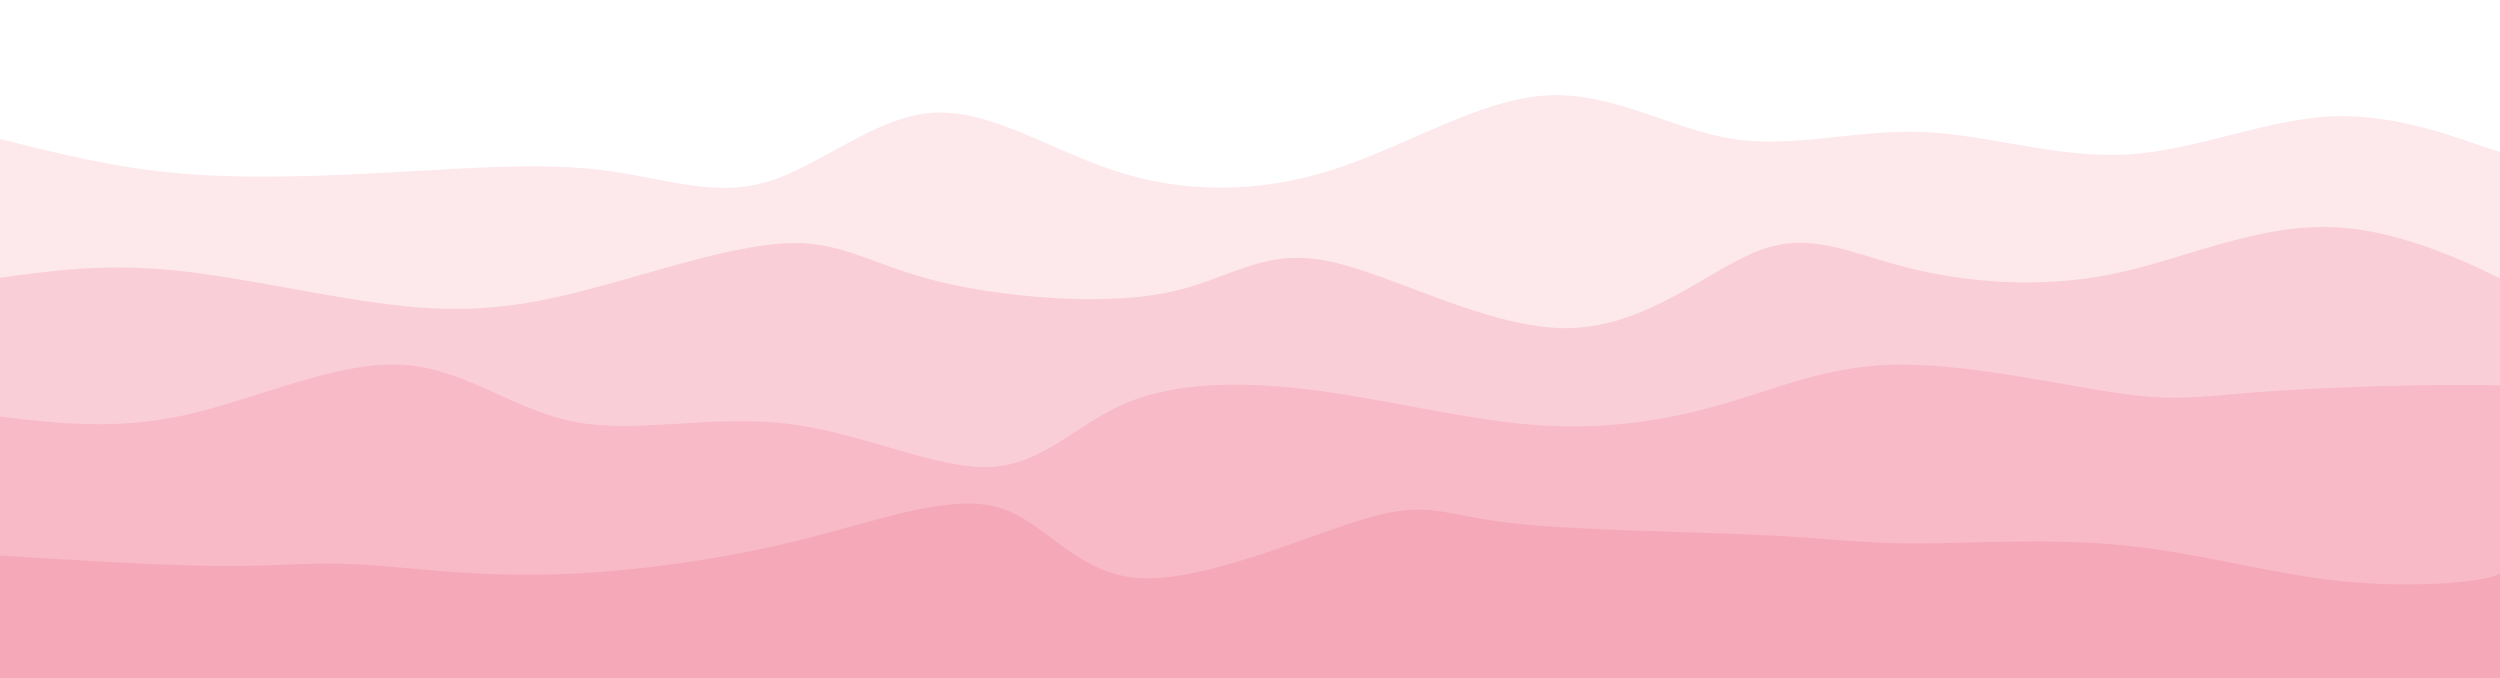
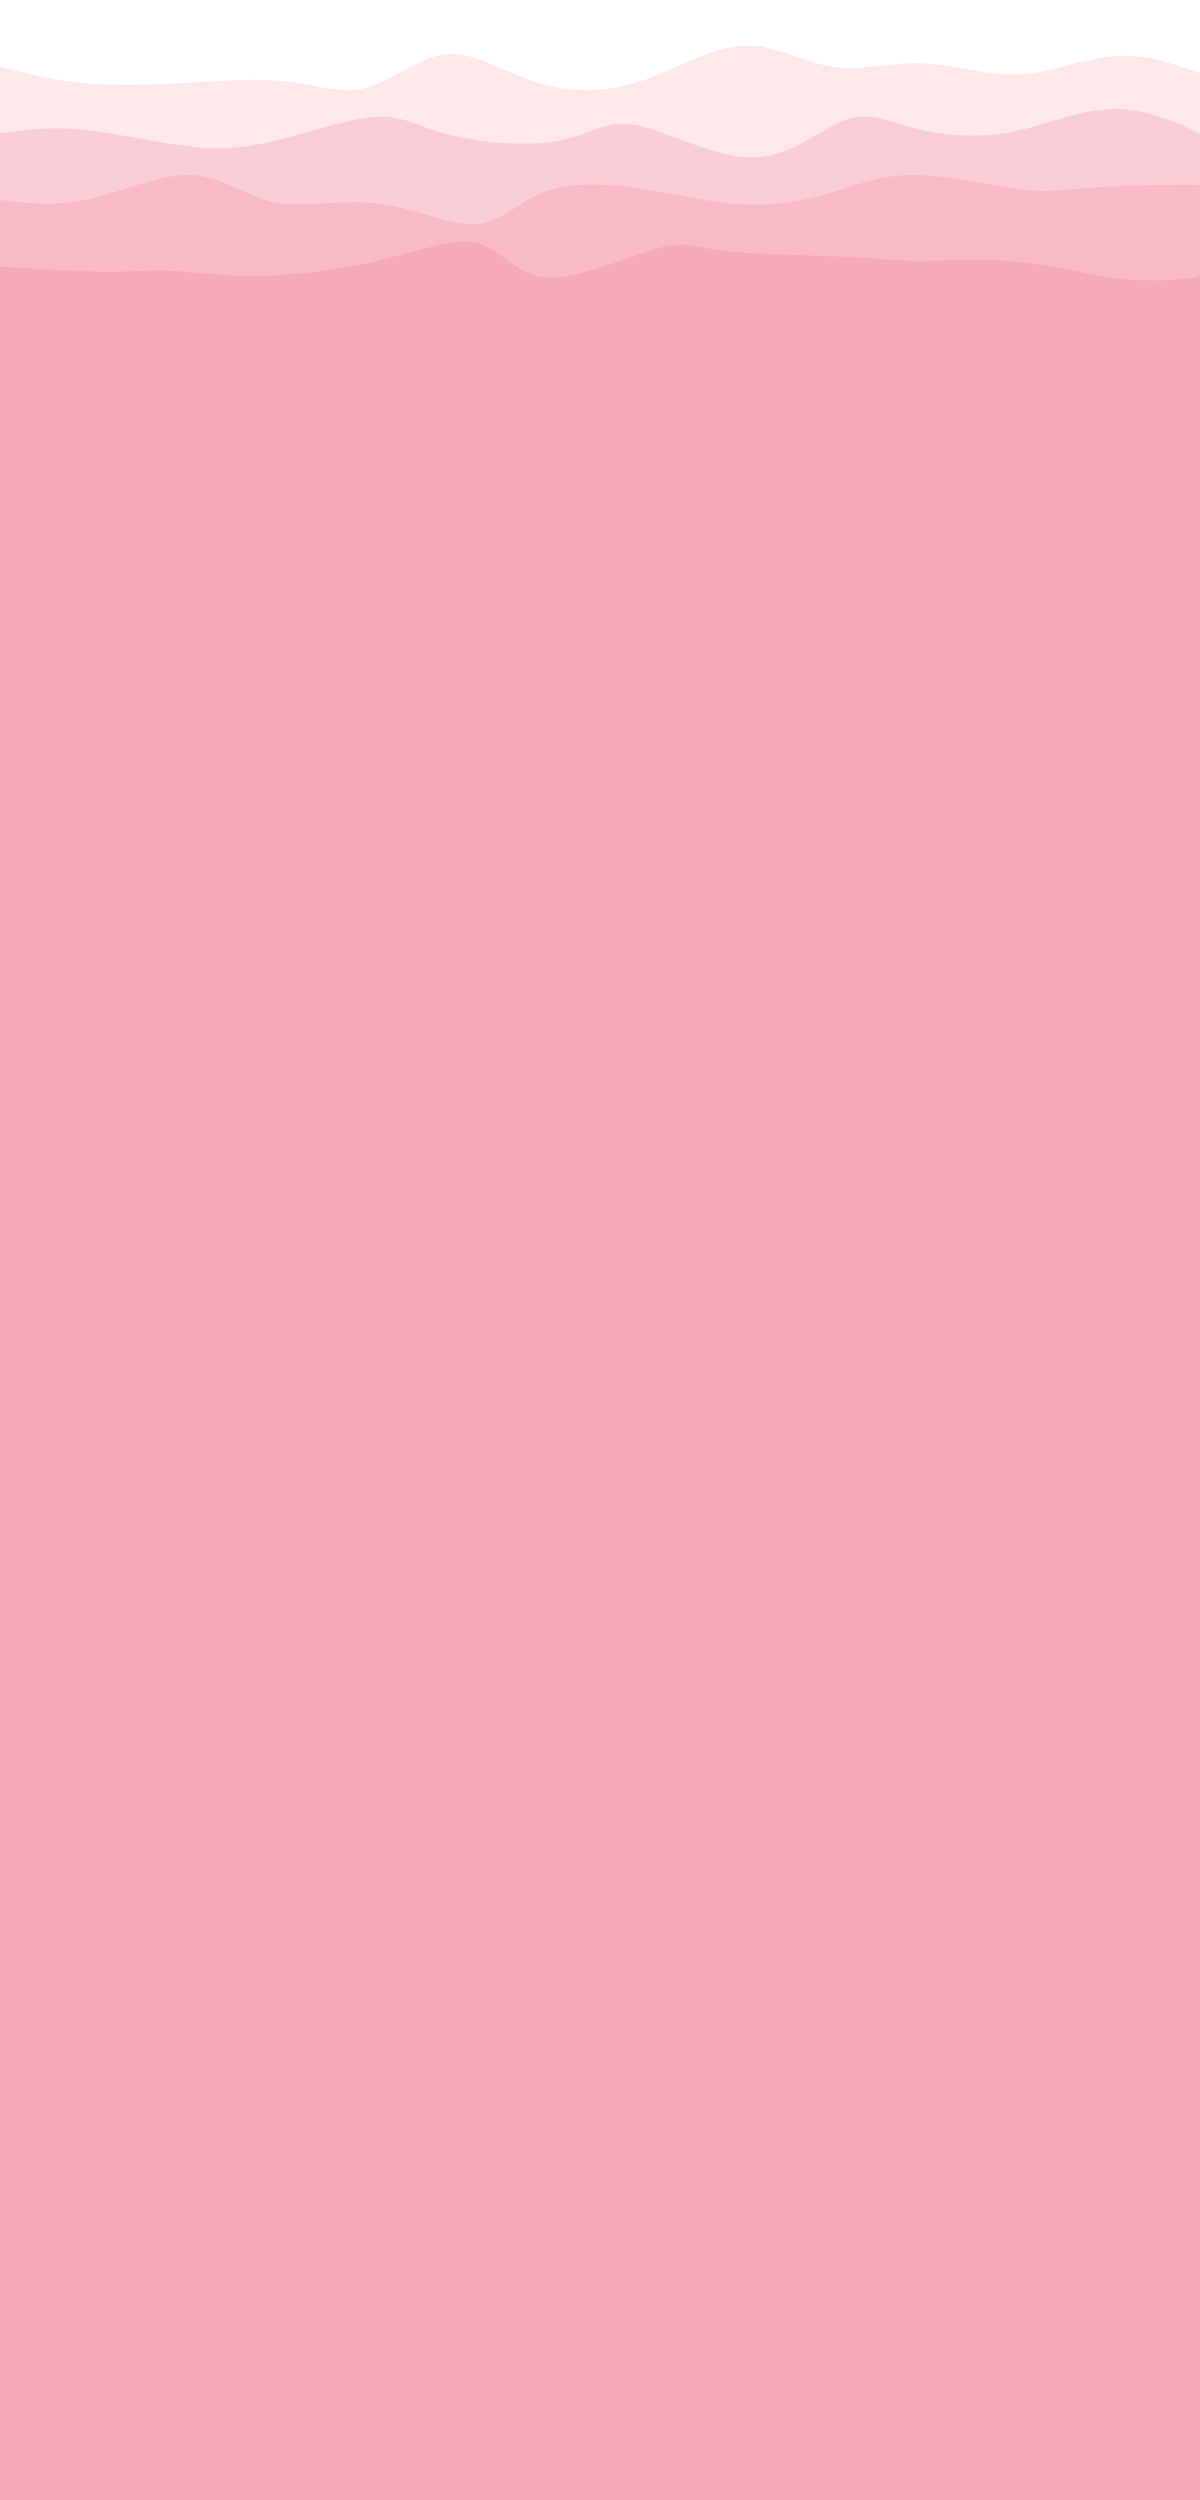
- <svg xmlns="http://www.w3.org/2000/svg" width="100%" height="100%" id="svg" viewBox="0 0 1440 390" class="transition duration-300 ease-in-out">
-   <style>
+ <svg xmlns="http://www.w3.org/2000/svg" viewBox="0 0 1440 3000">
+   <defs>
+     <style>
.path-0{
animation:pathAnim-0 4s;
animation-timing-function: linear;
animation-iteration-count: infinite;
}
@keyframes pathAnim-0{
0%{
d: path("M 0,400 C 0,400 0,80 0,80 C 33.026,88.374 66.053,96.748 105,100 C 143.947,103.252 188.816,101.382 231,99 C 273.184,96.618 312.684,93.723 347,98 C 381.316,102.277 410.446,113.728 441,105 C 471.554,96.272 503.53,67.367 537,65 C 570.47,62.633 605.432,86.804 644,99 C 682.568,111.196 724.74,111.417 767,98 C 809.26,84.583 851.608,57.527 890,55 C 928.392,52.473 962.829,74.476 998,80 C 1033.171,85.524 1069.076,74.569 1107,76 C 1144.924,77.431 1184.866,91.25 1225,89 C 1265.134,86.75 1305.459,68.433 1344,67 C 1382.541,65.567 1419.297,81.019 1435,86 C 1450.703,90.981 1445.351,85.49 1440,80 C 1440,80 1440,400 1440,400 Z");
}
25%{
d: path("M 0,400 C 0,400 0,80 0,80 C 42.386,88.26 84.772,96.52 117,100 C 149.228,103.48 171.298,102.18 203,103 C 234.702,103.82 276.036,106.761 319,99 C 361.964,91.239 406.557,72.775 448,66 C 489.443,59.225 527.737,64.139 567,63 C 606.263,61.861 646.497,54.67 680,64 C 713.503,73.33 740.276,99.183 776,109 C 811.724,118.817 856.398,112.598 897,102 C 937.602,91.402 974.13,76.424 1009,72 C 1043.87,67.576 1077.081,73.704 1107,78 C 1136.919,82.296 1163.545,84.76 1202,79 C 1240.455,73.24 1290.738,59.257 1332,61 C 1373.262,62.743 1405.503,80.212 1422,86 C 1438.497,91.788 1439.248,85.894 1440,80 C 1440,80 1440,400 1440,400 Z");
}
50%{
d: path("M 0,400 C 0,400 0,80 0,80 C 38.793,77.198 77.586,74.395 110,77 C 142.414,79.605 168.45,87.617 207,92 C 245.55,96.383 296.614,97.136 336,89 C 375.386,80.864 403.095,63.838 434,55 C 464.905,46.162 499.006,45.513 541,60 C 582.994,74.487 632.882,104.109 676,108 C 719.118,111.891 755.464,90.052 783,79 C 810.536,67.948 829.26,67.683 869,76 C 908.74,84.317 969.497,101.218 1009,96 C 1048.503,90.782 1066.754,63.447 1096,51 C 1125.246,38.553 1165.489,40.994 1207,53 C 1248.511,65.006 1291.292,86.579 1337,86 C 1382.708,85.421 1431.345,62.692 1449,58 C 1466.655,53.308 1453.327,66.654 1440,80 C 1440,80 1440,400 1440,400 Z");
}
75%{
d: path("M 0,400 C 0,400 0,80 0,80 C 45.485,76.784 90.97,73.569 125,68 C 159.03,62.431 181.606,54.509 214,57 C 246.394,59.491 288.608,72.395 325,87 C 361.392,101.605 391.964,117.91 435,107 C 478.036,96.09 533.536,57.966 568,58 C 602.464,58.034 615.891,96.227 651,98 C 686.109,99.773 742.898,65.126 783,62 C 823.102,58.874 846.515,87.269 878,92 C 909.485,96.731 949.04,77.799 991,76 C 1032.96,74.201 1077.323,89.534 1114,100 C 1150.677,110.466 1179.666,116.063 1219,103 C 1258.334,89.937 1308.013,58.214 1348,59 C 1387.987,59.786 1418.282,93.082 1432,102 C 1445.718,110.918 1442.859,95.459 1440,80 C 1440,80 1440,400 1440,400 Z");
}
100%{
d: path("M 0,400 C 0,400 0,80 0,80 C 33.026,88.374 66.053,96.748 105,100 C 143.947,103.252 188.816,101.382 231,99 C 273.184,96.618 312.684,93.723 347,98 C 381.316,102.277 410.446,113.728 441,105 C 471.554,96.272 503.53,67.367 537,65 C 570.47,62.633 605.432,86.804 644,99 C 682.568,111.196 724.74,111.417 767,98 C 809.26,84.583 851.608,57.527 890,55 C 928.392,52.473 962.829,74.476 998,80 C 1033.171,85.524 1069.076,74.569 1107,76 C 1144.924,77.431 1184.866,91.25 1225,89 C 1265.134,86.75 1305.459,68.433 1344,67 C 1382.541,65.567 1419.297,81.019 1435,86 C 1450.703,90.981 1445.351,85.49 1440,80 C 1440,80 1440,400 1440,400 Z");
}
}</style>
-   <path d="M 0,400 C 0,400 0,80 0,80 C 33.026,88.374 66.053,96.748 105,100 C 143.947,103.252 188.816,101.382 231,99 C 273.184,96.618 312.684,93.723 347,98 C 381.316,102.277 410.446,113.728 441,105 C 471.554,96.272 503.53,67.367 537,65 C 570.47,62.633 605.432,86.804 644,99 C 682.568,111.196 724.74,111.417 767,98 C 809.26,84.583 851.608,57.527 890,55 C 928.392,52.473 962.829,74.476 998,80 C 1033.171,85.524 1069.076,74.569 1107,76 C 1144.924,77.431 1184.866,91.25 1225,89 C 1265.134,86.75 1305.459,68.433 1344,67 C 1382.541,65.567 1419.297,81.019 1435,86 C 1450.703,90.981 1445.351,85.49 1440,80 C 1440,80 1440,400 1440,400 Z" stroke="none" stroke-width="0" fill="#f5a9b8" fill-opacity="0.265" class="transition-all duration-300 ease-in-out path-0" />
-   <style>
+     <style>
.path-1{
animation:pathAnim-1 4s;
animation-timing-function: linear;
animation-iteration-count: infinite;
}
@keyframes pathAnim-1{
0%{
d: path("M 0,400 C 0,400 0,160 0,160 C 30.562,155.771 61.124,151.541 103,156 C 144.876,160.459 198.066,173.606 240,177 C 281.934,180.394 312.612,174.034 349,164 C 385.388,153.966 427.486,140.257 457,140 C 486.514,139.743 503.444,152.939 540,162 C 576.556,171.061 632.74,175.986 670,169 C 707.26,162.014 725.598,143.116 763,150 C 800.402,156.884 856.869,189.548 903,189 C 949.131,188.452 984.925,154.691 1014,144 C 1043.075,133.309 1065.432,145.688 1098,154 C 1130.568,162.312 1173.348,166.558 1216,158 C 1258.652,149.442 1301.175,128.081 1347,131 C 1392.825,133.919 1441.95,161.12 1458,170 C 1474.05,178.88 1457.025,169.44 1440,160 C 1440,160 1440,400 1440,400 Z");
}
25%{
d: path("M 0,400 C 0,400 0,160 0,160 C 40.509,168.914 81.018,177.829 123,184 C 164.982,190.171 208.436,193.599 240,187 C 271.564,180.401 291.236,163.775 319,162 C 346.764,160.225 382.618,173.302 425,169 C 467.382,164.698 516.29,143.019 557,137 C 597.71,130.981 630.22,140.622 667,150 C 703.78,159.378 744.83,168.492 780,174 C 815.17,179.508 844.459,181.409 879,179 C 913.541,176.591 953.334,169.873 986,170 C 1018.666,170.127 1044.206,177.1 1088,172 C 1131.794,166.9 1193.842,149.726 1235,152 C 1276.158,154.274 1296.427,175.997 1332,175 C 1367.573,174.003 1418.449,150.287 1439,144 C 1459.551,137.713 1449.775,148.857 1440,160 C 1440,160 1440,400 1440,400 Z");
}
50%{
d: path("M 0,400 C 0,400 0,160 0,160 C 40.014,163.253 80.029,166.506 118,158 C 155.971,149.494 191.899,129.228 228,134 C 264.101,138.772 300.374,168.581 335,171 C 369.626,173.419 402.605,148.447 441,148 C 479.395,147.553 523.208,171.63 566,180 C 608.792,188.37 650.565,181.033 685,175 C 719.435,168.967 746.531,164.237 780,158 C 813.469,151.763 853.31,144.02 888,147 C 922.69,149.98 952.228,163.684 984,172 C 1015.772,180.316 1049.779,183.245 1089,185 C 1128.221,186.755 1172.657,187.336 1211,180 C 1249.343,172.664 1281.592,157.409 1323,154 C 1364.408,150.591 1414.974,159.026 1436,162 C 1457.026,164.974 1448.513,162.487 1440,160 C 1440,160 1440,400 1440,400 Z");
}
75%{
d: path("M 0,400 C 0,400 0,160 0,160 C 28.592,164.57 57.183,169.139 96,161 C 134.817,152.861 183.859,132.013 224,130 C 264.141,127.987 295.38,144.81 334,148 C 372.62,151.19 418.62,140.747 457,148 C 495.38,155.253 526.139,180.203 556,178 C 585.861,175.797 614.824,146.442 654,149 C 693.176,151.558 742.566,186.029 782,185 C 821.434,183.971 850.913,147.444 882,133 C 913.087,118.556 945.782,126.196 983,130 C 1020.218,133.804 1061.959,133.771 1101,141 C 1140.041,148.229 1176.382,162.721 1217,171 C 1257.618,179.279 1302.513,181.344 1344,180 C 1385.487,178.656 1423.568,173.902 1439,170 C 1454.432,166.098 1447.216,163.049 1440,160 C 1440,160 1440,400 1440,400 Z");
}
100%{
d: path("M 0,400 C 0,400 0,160 0,160 C 30.562,155.771 61.124,151.541 103,156 C 144.876,160.459 198.066,173.606 240,177 C 281.934,180.394 312.612,174.034 349,164 C 385.388,153.966 427.486,140.257 457,140 C 486.514,139.743 503.444,152.939 540,162 C 576.556,171.061 632.74,175.986 670,169 C 707.26,162.014 725.598,143.116 763,150 C 800.402,156.884 856.869,189.548 903,189 C 949.131,188.452 984.925,154.691 1014,144 C 1043.075,133.309 1065.432,145.688 1098,154 C 1130.568,162.312 1173.348,166.558 1216,158 C 1258.652,149.442 1301.175,128.081 1347,131 C 1392.825,133.919 1441.95,161.12 1458,170 C 1474.05,178.88 1457.025,169.44 1440,160 C 1440,160 1440,400 1440,400 Z");
}
}</style>
-   <path d="M 0,400 C 0,400 0,160 0,160 C 30.562,155.771 61.124,151.541 103,156 C 144.876,160.459 198.066,173.606 240,177 C 281.934,180.394 312.612,174.034 349,164 C 385.388,153.966 427.486,140.257 457,140 C 486.514,139.743 503.444,152.939 540,162 C 576.556,171.061 632.74,175.986 670,169 C 707.26,162.014 725.598,143.116 763,150 C 800.402,156.884 856.869,189.548 903,189 C 949.131,188.452 984.925,154.691 1014,144 C 1043.075,133.309 1065.432,145.688 1098,154 C 1130.568,162.312 1173.348,166.558 1216,158 C 1258.652,149.442 1301.175,128.081 1347,131 C 1392.825,133.919 1441.95,161.12 1458,170 C 1474.05,178.88 1457.025,169.44 1440,160 C 1440,160 1440,400 1440,400 Z" stroke="none" stroke-width="0" fill="#f5a9b8" fill-opacity="0.4" class="transition-all duration-300 ease-in-out path-1" />
-   <style>
+     <style>
.path-2{
animation:pathAnim-2 4s;
animation-timing-function: linear;
animation-iteration-count: infinite;
}
@keyframes pathAnim-2{
0%{
d: path("M 0,400 C 0,400 0,240 0,240 C 33.588,243.929 67.177,247.858 107,239 C 146.823,230.142 192.881,208.498 230,210 C 267.119,211.502 295.299,236.151 331,243 C 366.701,249.849 409.922,238.899 453,244 C 496.078,249.101 539.012,270.254 570,269 C 600.988,267.746 620.03,244.085 649,232 C 677.97,219.915 716.867,219.406 759,225 C 801.133,230.594 846.503,242.292 887,245 C 927.497,247.708 963.122,241.426 995,232 C 1026.878,222.574 1055.009,210.005 1096,210 C 1136.991,209.995 1190.843,222.555 1224,227 C 1257.157,231.445 1269.619,227.774 1313,225 C 1356.381,222.226 1430.68,220.35 1457,223 C 1483.32,225.65 1461.66,232.825 1440,240 C 1440,240 1440,400 1440,400 Z");
}
25%{
d: path("M 0,400 C 0,400 0,240 0,240 C 33.087,235.476 66.173,230.952 106,231 C 145.827,231.048 192.394,235.668 228,240 C 263.606,244.332 288.251,248.375 323,249 C 357.749,249.625 402.603,246.833 441,254 C 479.397,261.167 511.337,278.293 549,266 C 586.663,253.707 630.049,211.993 669,212 C 707.951,212.007 742.467,253.734 779,255 C 815.533,256.266 854.085,217.072 896,213 C 937.915,208.928 983.194,239.979 1013,243 C 1042.806,246.021 1057.139,221.011 1095,219 C 1132.861,216.989 1194.252,237.976 1229,239 C 1263.748,240.024 1271.855,221.083 1314,214 C 1356.145,206.917 1432.327,211.69 1459,218 C 1485.673,224.31 1462.836,232.155 1440,240 C 1440,240 1440,400 1440,400 Z");
}
50%{
d: path("M 0,400 C 0,400 0,240 0,240 C 32.917,251.757 65.835,263.513 103,264 C 140.165,264.487 181.578,253.704 218,254 C 254.422,254.296 285.852,265.67 317,261 C 348.148,256.33 379.013,235.615 422,234 C 464.987,232.385 520.097,249.87 559,261 C 597.903,272.13 620.598,276.907 651,269 C 681.402,261.093 719.51,240.503 763,235 C 806.49,229.497 855.361,239.08 899,239 C 942.639,238.92 981.045,229.176 1012,227 C 1042.955,224.824 1066.46,230.215 1102,237 C 1137.54,243.785 1185.114,251.963 1224,259 C 1262.886,266.037 1293.085,271.933 1333,264 C 1372.915,256.067 1422.547,234.305 1442,228 C 1461.453,221.695 1450.726,230.848 1440,240 C 1440,240 1440,400 1440,400 Z");
}
75%{
d: path("M 0,400 C 0,400 0,240 0,240 C 34.164,250.918 68.327,261.836 106,259 C 143.673,256.164 184.855,239.574 220,231 C 255.145,222.426 284.253,221.87 318,226 C 351.747,230.13 390.132,238.948 430,237 C 469.868,235.052 511.218,222.339 547,227 C 582.782,231.661 612.997,253.695 653,253 C 693.003,252.305 742.793,228.879 778,226 C 813.207,223.121 833.831,240.787 875,253 C 916.169,265.213 977.882,271.973 1015,265 C 1052.118,258.027 1064.639,237.322 1098,233 C 1131.361,228.678 1185.561,240.738 1224,244 C 1262.439,247.262 1285.118,241.724 1326,245 C 1366.882,248.276 1425.966,260.364 1448,261 C 1470.034,261.636 1455.017,250.818 1440,240 C 1440,240 1440,400 1440,400 Z");
}
100%{
d: path("M 0,400 C 0,400 0,240 0,240 C 33.588,243.929 67.177,247.858 107,239 C 146.823,230.142 192.881,208.498 230,210 C 267.119,211.502 295.299,236.151 331,243 C 366.701,249.849 409.922,238.899 453,244 C 496.078,249.101 539.012,270.254 570,269 C 600.988,267.746 620.03,244.085 649,232 C 677.97,219.915 716.867,219.406 759,225 C 801.133,230.594 846.503,242.292 887,245 C 927.497,247.708 963.122,241.426 995,232 C 1026.878,222.574 1055.009,210.005 1096,210 C 1136.991,209.995 1190.843,222.555 1224,227 C 1257.157,231.445 1269.619,227.774 1313,225 C 1356.381,222.226 1430.68,220.35 1457,223 C 1483.32,225.65 1461.66,232.825 1440,240 C 1440,240 1440,400 1440,400 Z");
}
}</style>
-   <path d="M 0,400 C 0,400 0,240 0,240 C 33.588,243.929 67.177,247.858 107,239 C 146.823,230.142 192.881,208.498 230,210 C 267.119,211.502 295.299,236.151 331,243 C 366.701,249.849 409.922,238.899 453,244 C 496.078,249.101 539.012,270.254 570,269 C 600.988,267.746 620.03,244.085 649,232 C 677.97,219.915 716.867,219.406 759,225 C 801.133,230.594 846.503,242.292 887,245 C 927.497,247.708 963.122,241.426 995,232 C 1026.878,222.574 1055.009,210.005 1096,210 C 1136.991,209.995 1190.843,222.555 1224,227 C 1257.157,231.445 1269.619,227.774 1313,225 C 1356.381,222.226 1430.68,220.35 1457,223 C 1483.32,225.65 1461.66,232.825 1440,240 C 1440,240 1440,400 1440,400 Z" stroke="none" stroke-width="0" fill="#f5a9b8" fill-opacity="0.53" class="transition-all duration-300 ease-in-out path-2" />
-   <style>
+     <style>
.path-3{
animation:pathAnim-3 4s;
animation-timing-function: linear;
animation-iteration-count: infinite;
}
@keyframes pathAnim-3{
0%{
d: path("M 0,400 C 0,400 0,320 0,320 C 47.529,322.913 95.057,325.825 128,326 C 160.943,326.175 179.3,323.611 206,325 C 232.7,326.389 267.742,331.729 312,331 C 356.258,330.271 409.732,323.472 457,312 C 504.268,300.528 545.332,284.381 574,292 C 602.668,299.619 618.941,331.003 657,333 C 695.059,334.997 754.904,307.606 789,298 C 823.096,288.394 831.442,296.572 868,301 C 904.558,305.428 969.326,306.107 1011,308 C 1052.674,309.893 1071.252,312.999 1103,313 C 1134.748,313.001 1179.664,309.897 1222,314 C 1264.336,318.103 1304.09,329.412 1342,334 C 1379.91,338.588 1415.974,336.454 1432,333 C 1448.026,329.546 1444.013,324.773 1440,320 C 1440,320 1440,400 1440,400 Z");
}
25%{
d: path("M 0,400 C 0,400 0,320 0,320 C 34.962,333.518 69.923,347.036 104,346 C 138.077,344.964 171.268,329.374 205,317 C 238.732,304.626 273.003,295.467 314,295 C 354.997,294.533 402.72,302.758 441,315 C 479.28,327.242 508.117,343.501 546,346 C 583.883,348.499 630.81,337.238 665,339 C 699.19,340.762 720.641,355.548 757,348 C 793.359,340.452 844.624,310.569 891,299 C 937.376,287.431 978.862,294.175 1008,299 C 1037.138,303.825 1053.929,306.732 1092,312 C 1130.071,317.268 1189.421,324.897 1225,330 C 1260.579,335.103 1272.387,337.682 1309,335 C 1345.613,332.318 1407.032,324.377 1433,321 C 1458.968,317.623 1449.484,318.812 1440,320 C 1440,320 1440,400 1440,400 Z");
}
50%{
d: path("M 0,400 C 0,400 0,320 0,320 C 35.162,322.852 70.324,325.703 106,330 C 141.676,334.297 177.865,340.038 216,335 C 254.135,329.962 294.216,314.145 333,310 C 371.784,305.855 409.271,313.381 450,325 C 490.729,336.619 534.701,352.331 570,345 C 605.299,337.669 631.925,307.294 659,297 C 686.075,286.706 713.598,296.492 755,311 C 796.402,325.508 851.682,344.739 899,344 C 946.318,343.261 985.672,322.551 1017,308 C 1048.328,293.449 1071.629,285.057 1100,293 C 1128.371,300.943 1161.811,325.222 1204,325 C 1246.189,324.778 1297.128,300.056 1346,303 C 1394.872,305.944 1441.678,336.556 1457,344 C 1472.322,351.444 1456.161,335.722 1440,320 C 1440,320 1440,400 1440,400 Z");
}
75%{
d: path("M 0,400 C 0,400 0,320 0,320 C 34.501,335.802 69.002,351.604 104,344 C 138.998,336.396 174.494,305.385 215,293 C 255.506,280.615 301.021,286.855 339,303 C 376.979,319.145 407.423,345.195 436,346 C 464.577,346.805 491.287,322.365 536,316 C 580.713,309.635 643.428,321.343 684,333 C 724.572,344.657 743.002,356.261 772,346 C 800.998,335.739 840.563,303.611 881,296 C 921.437,288.389 962.746,305.294 999,319 C 1035.254,332.706 1066.452,343.211 1098,345 C 1129.548,346.789 1161.446,339.861 1202,330 C 1242.554,320.139 1291.765,307.345 1339,308 C 1386.235,308.655 1431.496,322.759 1448,327 C 1464.504,331.241 1452.252,325.621 1440,320 C 1440,320 1440,400 1440,400 Z");
}
100%{
d: path("M 0,400 C 0,400 0,320 0,320 C 47.529,322.913 95.057,325.825 128,326 C 160.943,326.175 179.3,323.611 206,325 C 232.7,326.389 267.742,331.729 312,331 C 356.258,330.271 409.732,323.472 457,312 C 504.268,300.528 545.332,284.381 574,292 C 602.668,299.619 618.941,331.003 657,333 C 695.059,334.997 754.904,307.606 789,298 C 823.096,288.394 831.442,296.572 868,301 C 904.558,305.428 969.326,306.107 1011,308 C 1052.674,309.893 1071.252,312.999 1103,313 C 1134.748,313.001 1179.664,309.897 1222,314 C 1264.336,318.103 1304.09,329.412 1342,334 C 1379.91,338.588 1415.974,336.454 1432,333 C 1448.026,329.546 1444.013,324.773 1440,320 C 1440,320 1440,400 1440,400 Z");
}
}</style>
+   </defs>
+   <path d="M 0,400 C 0,400 0,80 0,80 C 33.026,88.374 66.053,96.748 105,100 C 143.947,103.252 188.816,101.382 231,99 C 273.184,96.618 312.684,93.723 347,98 C 381.316,102.277 410.446,113.728 441,105 C 471.554,96.272 503.53,67.367 537,65 C 570.47,62.633 605.432,86.804 644,99 C 682.568,111.196 724.74,111.417 767,98 C 809.26,84.583 851.608,57.527 890,55 C 928.392,52.473 962.829,74.476 998,80 C 1033.171,85.524 1069.076,74.569 1107,76 C 1144.924,77.431 1184.866,91.25 1225,89 C 1265.134,86.75 1305.459,68.433 1344,67 C 1382.541,65.567 1419.297,81.019 1435,86 C 1450.703,90.981 1445.351,85.49 1440,80 C 1440,80 1440,400 1440,400 Z" stroke="none" stroke-width="0" fill="#f5a9b8" fill-opacity="0.265" class="transition-all duration-300 ease-in-out path-0" />
+   <path d="M 0,400 C 0,400 0,160 0,160 C 30.562,155.771 61.124,151.541 103,156 C 144.876,160.459 198.066,173.606 240,177 C 281.934,180.394 312.612,174.034 349,164 C 385.388,153.966 427.486,140.257 457,140 C 486.514,139.743 503.444,152.939 540,162 C 576.556,171.061 632.74,175.986 670,169 C 707.26,162.014 725.598,143.116 763,150 C 800.402,156.884 856.869,189.548 903,189 C 949.131,188.452 984.925,154.691 1014,144 C 1043.075,133.309 1065.432,145.688 1098,154 C 1130.568,162.312 1173.348,166.558 1216,158 C 1258.652,149.442 1301.175,128.081 1347,131 C 1392.825,133.919 1441.95,161.12 1458,170 C 1474.05,178.88 1457.025,169.44 1440,160 C 1440,160 1440,400 1440,400 Z" stroke="none" stroke-width="0" fill="#f5a9b8" fill-opacity="0.4" class="transition-all duration-300 ease-in-out path-1" />
+   <path d="M 0,400 C 0,400 0,240 0,240 C 33.588,243.929 67.177,247.858 107,239 C 146.823,230.142 192.881,208.498 230,210 C 267.119,211.502 295.299,236.151 331,243 C 366.701,249.849 409.922,238.899 453,244 C 496.078,249.101 539.012,270.254 570,269 C 600.988,267.746 620.03,244.085 649,232 C 677.97,219.915 716.867,219.406 759,225 C 801.133,230.594 846.503,242.292 887,245 C 927.497,247.708 963.122,241.426 995,232 C 1026.878,222.574 1055.009,210.005 1096,210 C 1136.991,209.995 1190.843,222.555 1224,227 C 1257.157,231.445 1269.619,227.774 1313,225 C 1356.381,222.226 1430.68,220.35 1457,223 C 1483.32,225.65 1461.66,232.825 1440,240 C 1440,240 1440,400 1440,400 Z" stroke="none" stroke-width="0" fill="#f5a9b8" fill-opacity="0.53" class="transition-all duration-300 ease-in-out path-2" />
  <path d="M 0,400 C 0,400 0,320 0,320 C 47.529,322.913 95.057,325.825 128,326 C 160.943,326.175 179.3,323.611 206,325 C 232.7,326.389 267.742,331.729 312,331 C 356.258,330.271 409.732,323.472 457,312 C 504.268,300.528 545.332,284.381 574,292 C 602.668,299.619 618.941,331.003 657,333 C 695.059,334.997 754.904,307.606 789,298 C 823.096,288.394 831.442,296.572 868,301 C 904.558,305.428 969.326,306.107 1011,308 C 1052.674,309.893 1071.252,312.999 1103,313 C 1134.748,313.001 1179.664,309.897 1222,314 C 1264.336,318.103 1304.09,329.412 1342,334 C 1379.91,338.588 1415.974,336.454 1432,333 C 1448.026,329.546 1444.013,324.773 1440,320 C 1440,320 1440,400 1440,400 Z" stroke="none" stroke-width="0" fill="#f5a9b8" fill-opacity="1" class="transition-all duration-300 ease-in-out path-3" />
+   <rect y="366.02" width="1522.679" height="2677.984" style="stroke: rgb(0, 0, 0); fill: rgb(245, 169, 184); stroke-opacity: 0;" x="-46.898" />
</svg>
